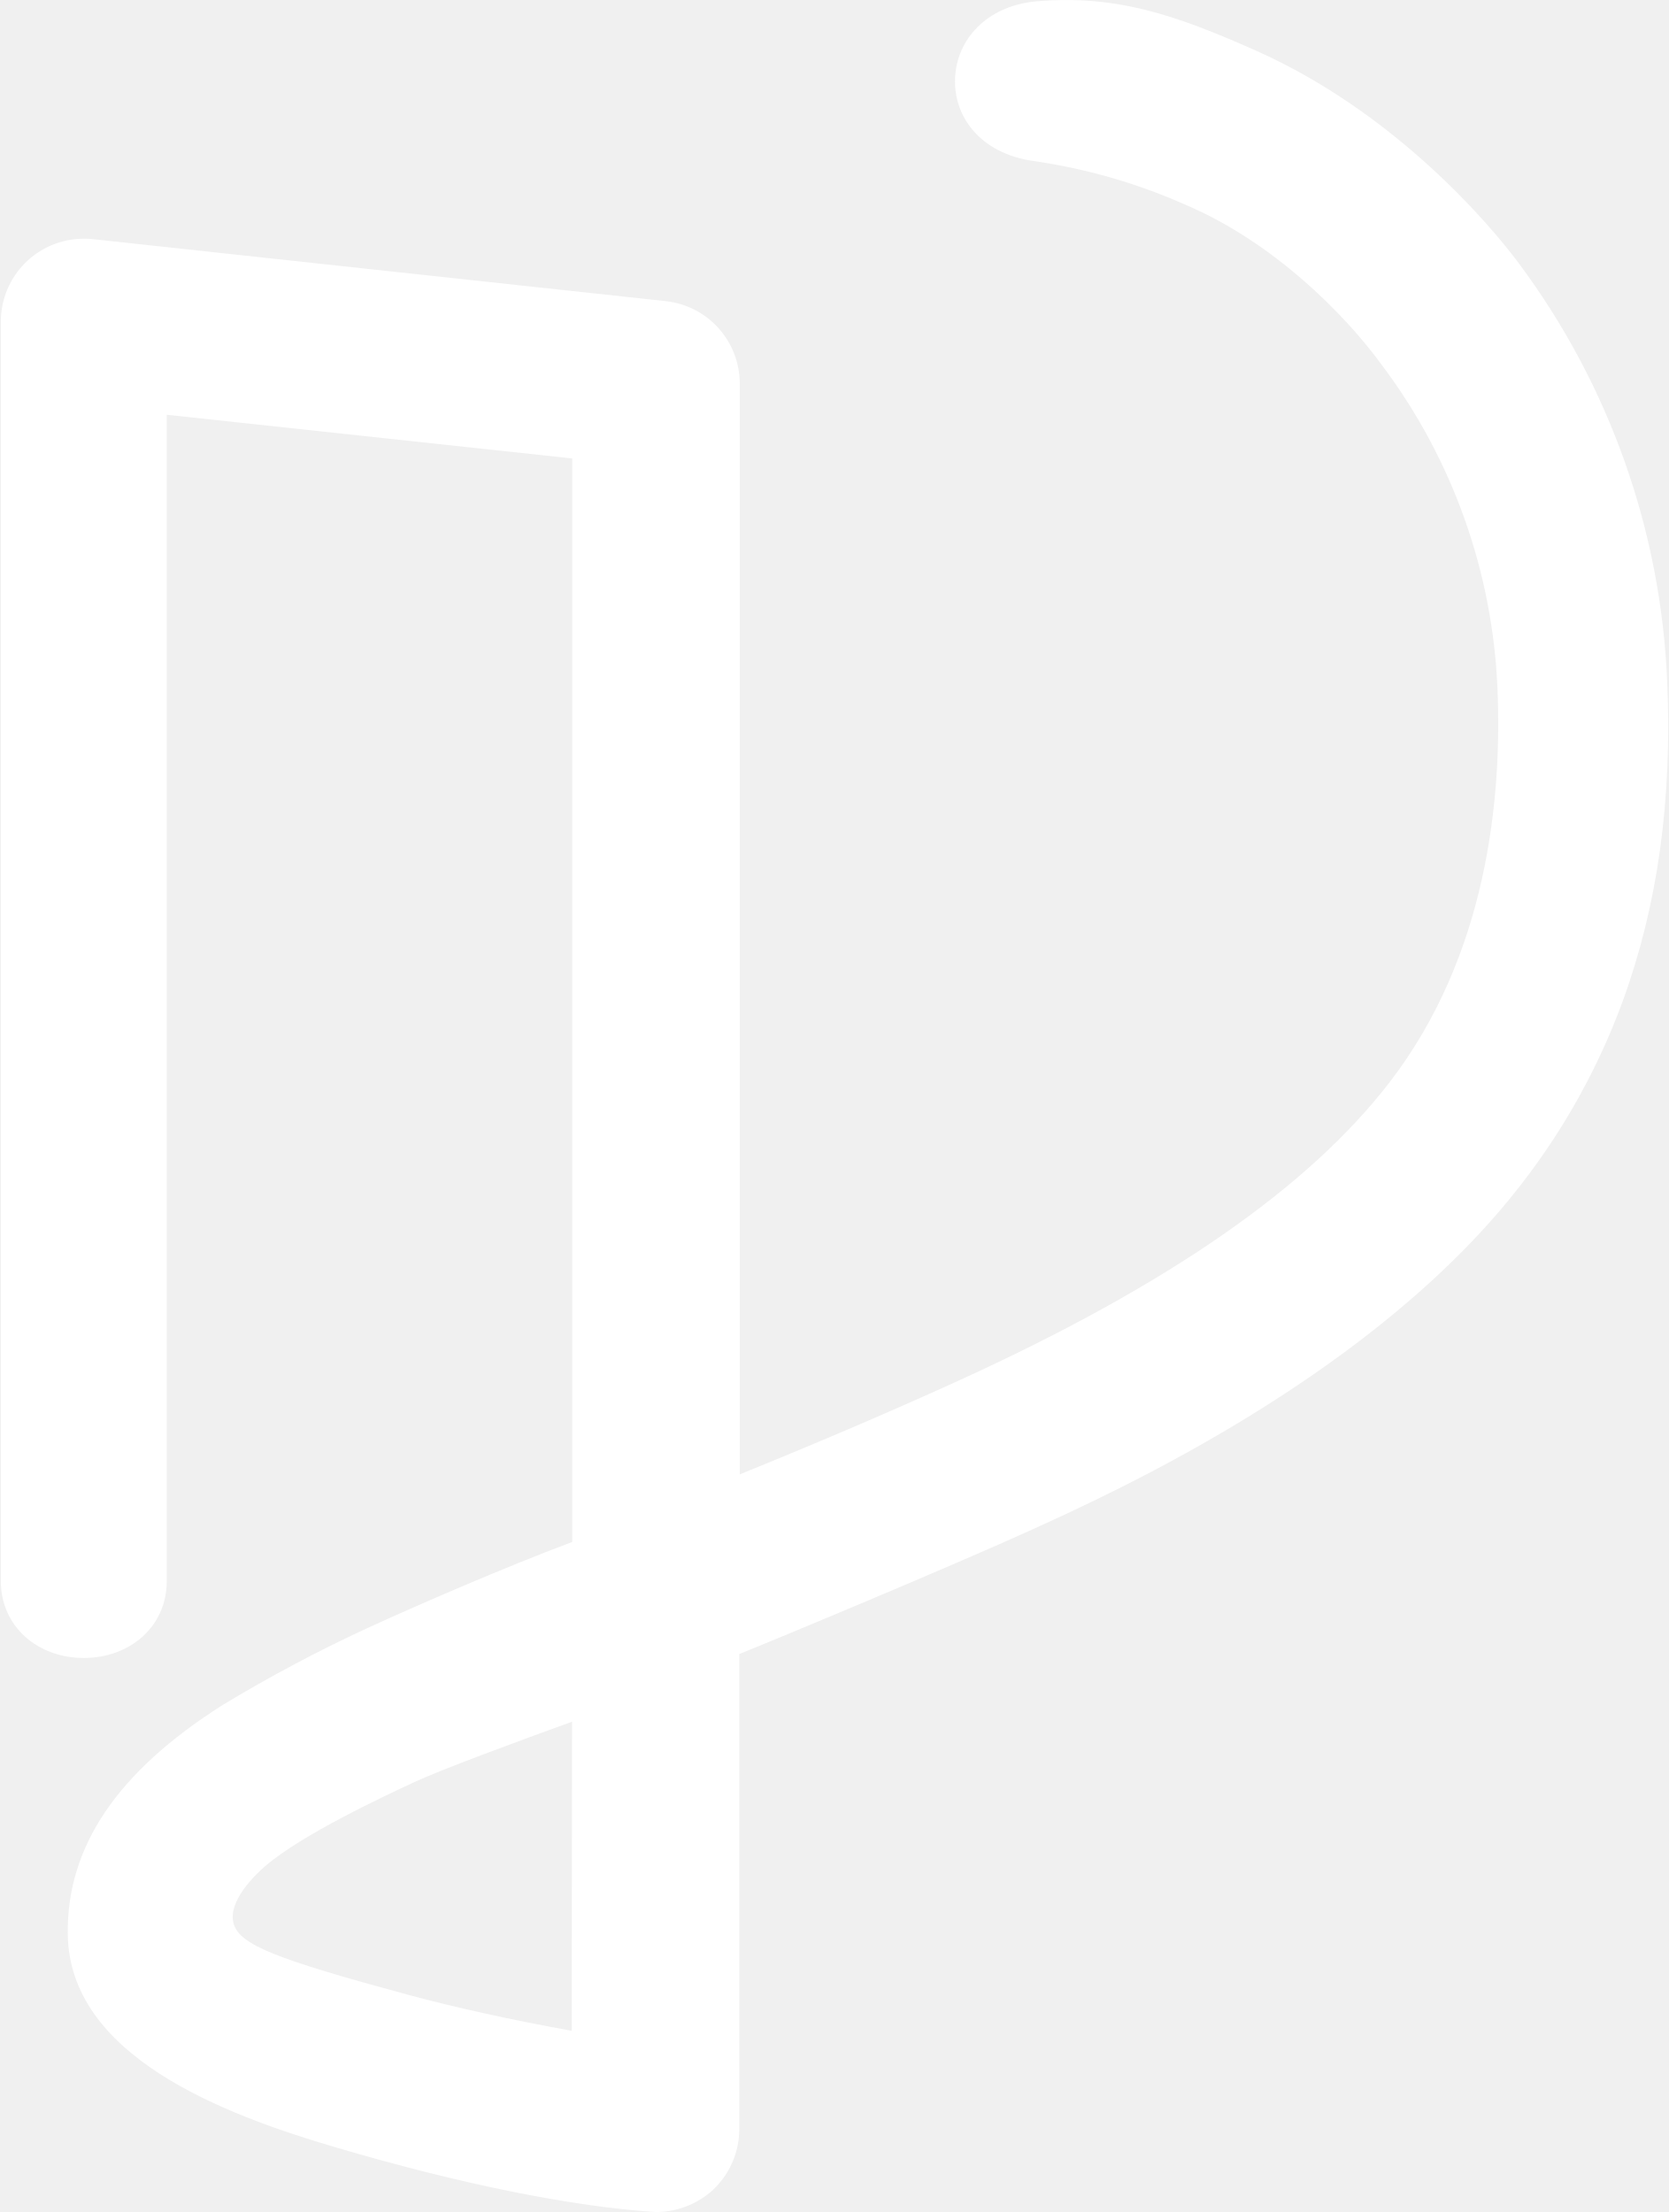
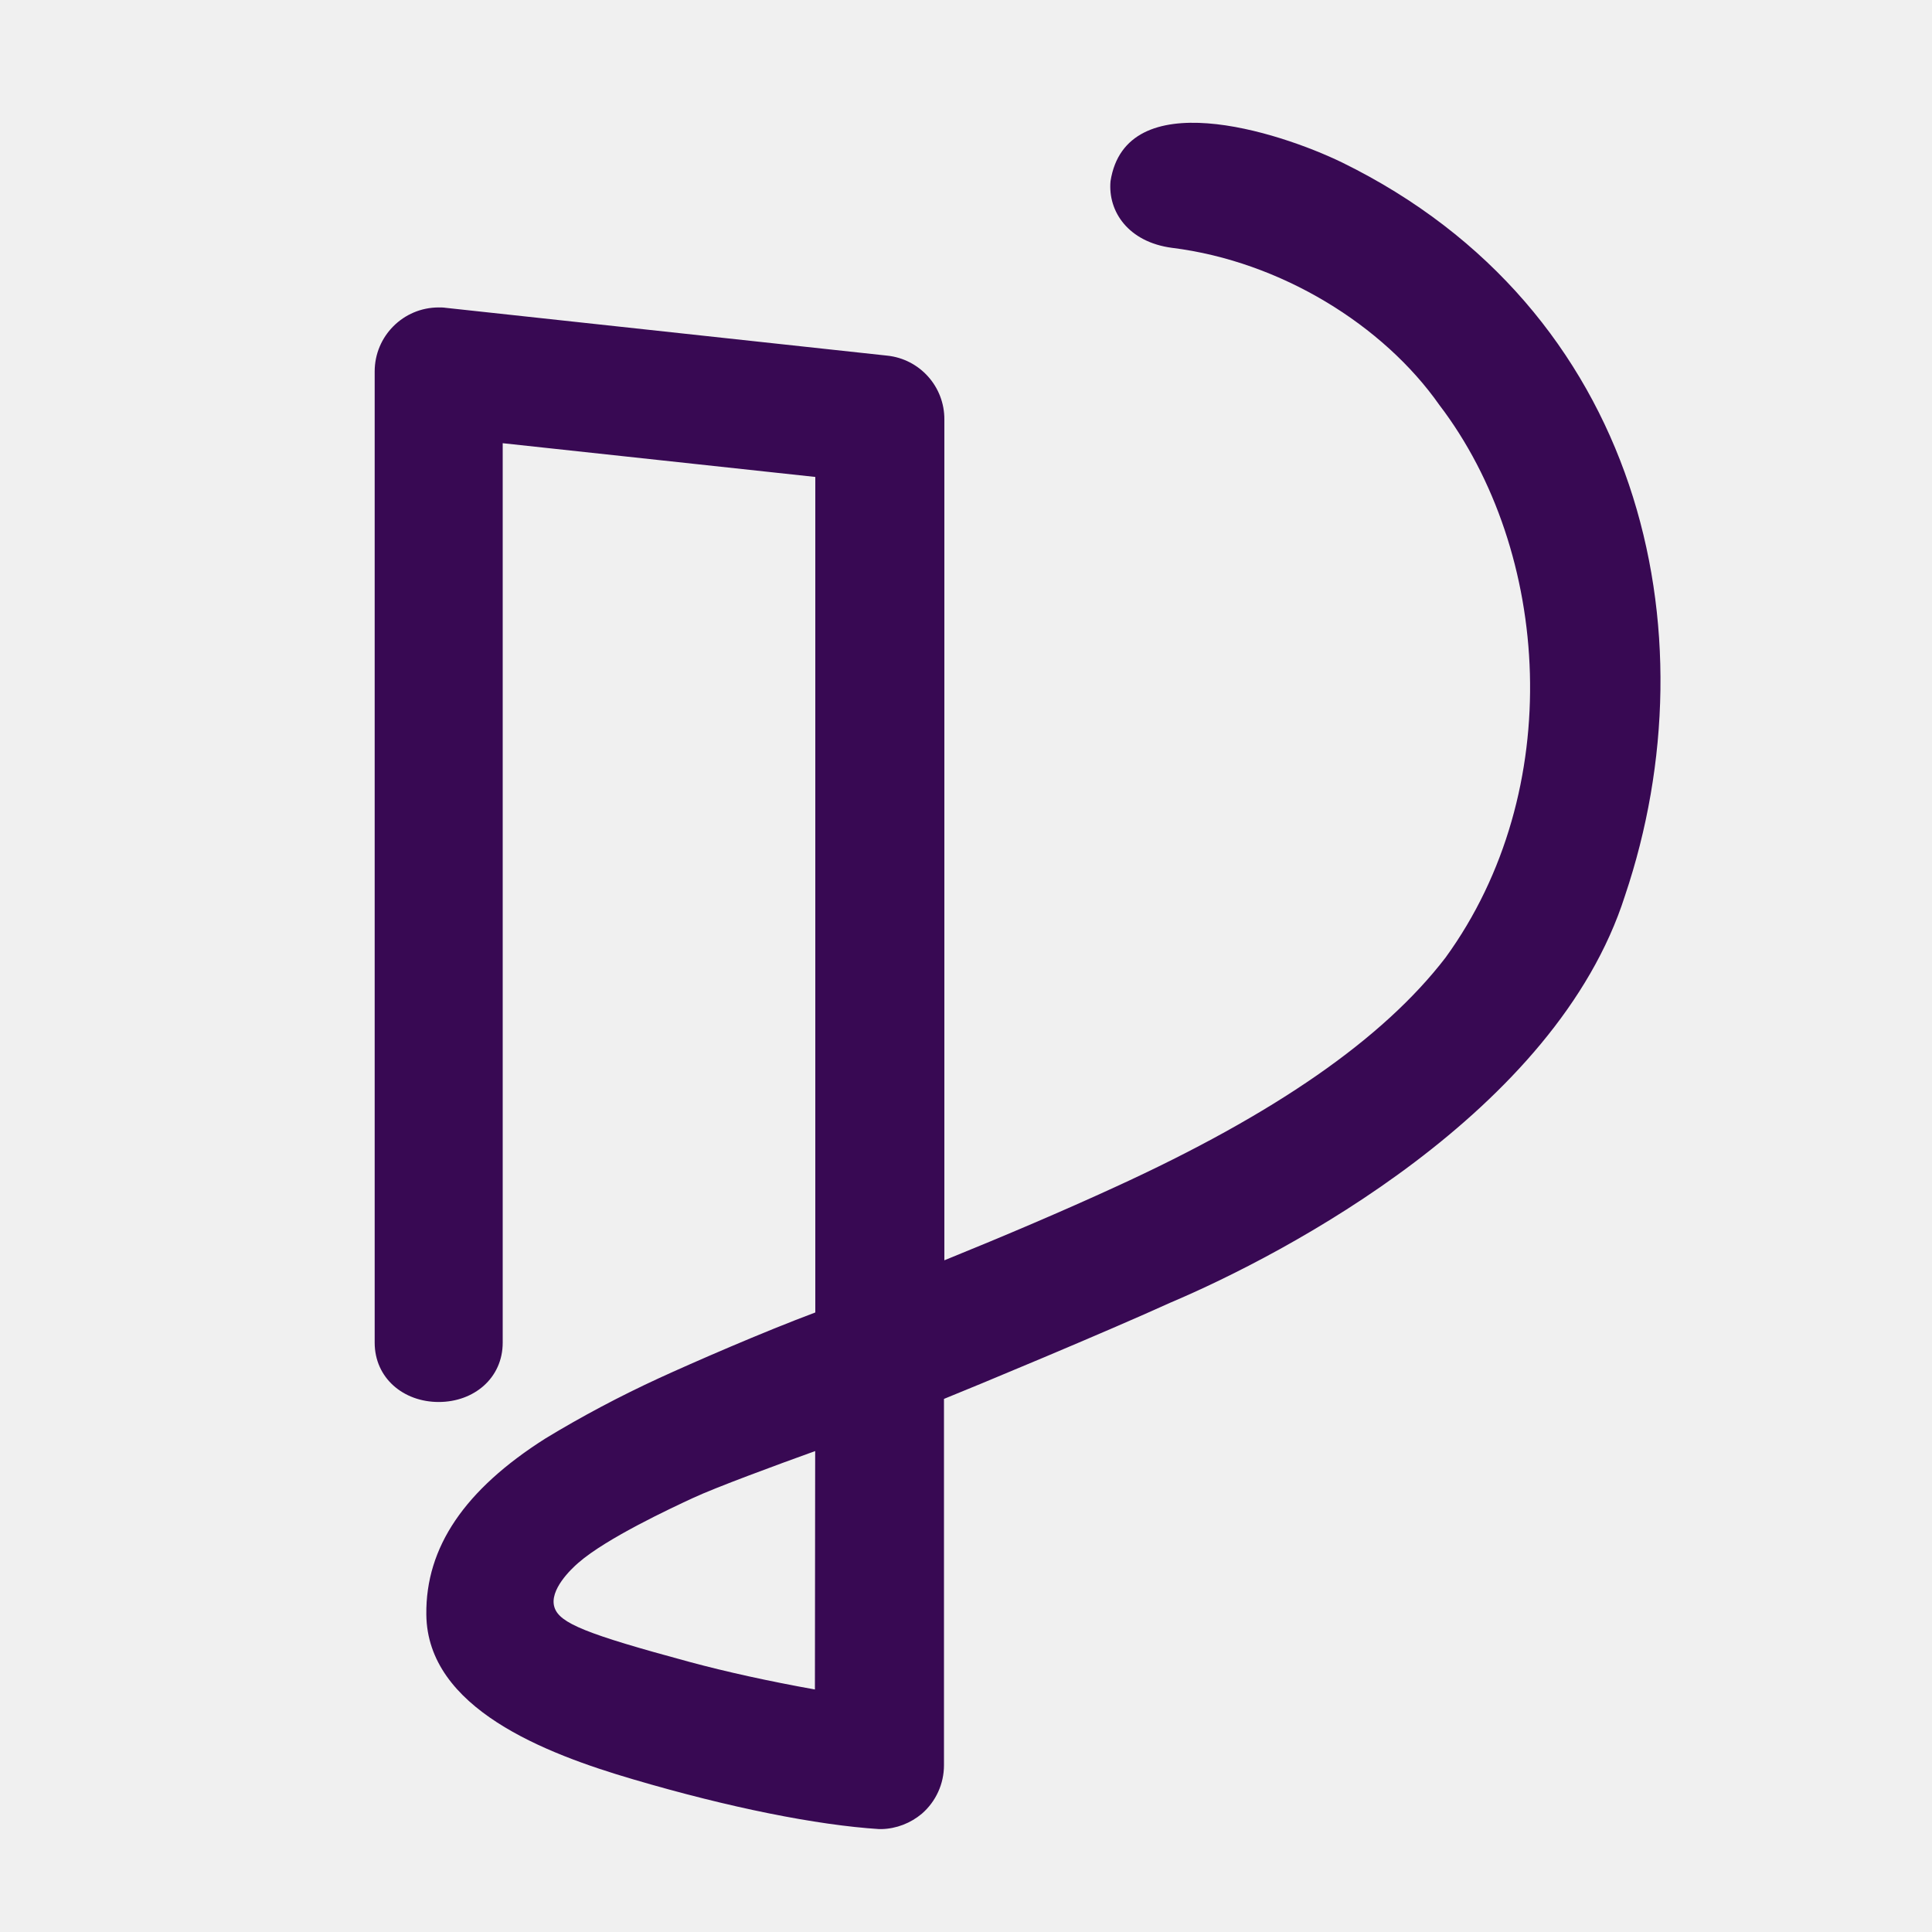
- <svg xmlns="http://www.w3.org/2000/svg" width="181" height="240" fill="none">
-   <path d="M71.06 240c-8.78-.56-21.06-3-34.59-7-12.43-3.64-29-10-29.12-23.2-.1-9.46 5.38-17.56 16.76-24.78A159.461 159.461 0 0140 176.58c4.9-2.25 14.67-6.51 22.08-9.28V49.74L18.09 45v126.54c0 5-4.06 8.35-9 8.35s-9-3.36-9-8.35V34.9a9 9 0 019-9c.32 0 .65 0 1 .05l62.09 6.72a9 9 0 018.07 9v118.3c8.54-3.47 16.81-7 24-10.29 22.51-10.29 37.74-20.86 46.53-32.3 10.56-13.75 12.17-30.76 11.67-42.62a62.747 62.747 0 00-12.54-35.15c-4.13-5.67-11.77-13.25-21-17.26a62.627 62.627 0 00-16.65-4.86c-6.1-.81-9-5.1-8.63-9.37.37-4.27 3.82-7.56 8.85-7.98 8.63-.72 15 1.46 23.76 5.35 16.87 7.51 27.47 21.63 28.62 23.21a81.62 81.62 0 0116 45.24c.55 12.83-1 24.19-4.84 34.73a73.853 73.853 0 01-10.88 19.68C149.28 149 121.2 161.75 112 165.94c-8.67 3.95-28 12-31.8 13.52V231a9.057 9.057 0 01-3.1 6.82 9.243 9.243 0 01-5.68 2.18h-.36zm-9-53.2c-5.52 2-14 5.11-17.19 6.59-3 1.4-12.17 5.66-16.13 9.11-1 .86-4.16 3.86-3.37 6.29.72 2.23 4.46 3.74 19 7.67 5.17 1.39 11.25 2.73 17.65 3.88l.04-33.54z" fill="#fff" />
+ <svg xmlns="http://www.w3.org/2000/svg" id="logosandtypes_com" data-name="logosandtypes com" viewBox="0 0 150 150">
+   <defs>
+     <style>
+       .cls-1 {
+         fill: #380953;
+       }
+ 
+       .cls-2 {
+         fill: none;
+       }
+     </style>
+   </defs>
+   <path class="cls-2" d="M0,0H150V150H0V0Z" />
+   <g id="_レイヤー_2" data-name="レイヤー 2">
+     <g id="_レイヤー_1-2" data-name="レイヤー 1-2">
+       <path id="symbol" class="cls-1" d="M68.26,142.01c-4.84-.31-11.62-1.66-19.09-3.86-6.86-2.01-16-5.52-16.07-12.8-.06-5.22,2.97-9.69,9.25-13.67,2.83-1.72,5.76-3.27,8.77-4.66,2.7-1.24,8.09-3.59,12.18-5.12V37.03l-24.27-2.62V104.24c0,2.76-2.24,4.61-4.97,4.61s-4.97-1.85-4.97-4.61V28.84c0-2.74,2.22-4.97,4.97-4.97,.18,0,.36,0,.55,.03l34.26,3.71c2.54,.26,4.47,2.41,4.45,4.97V97.85c4.71-1.91,9.28-3.86,13.24-5.68,12.42-5.68,20.82-11.51,25.67-17.82,9.42-12.97,8.21-31.52-.48-42.91-4.33-6.17-12.29-11.15-20.77-12.2-3.37-.45-4.97-2.81-4.76-5.17,1.19-7.59,12.92-3.91,17.99-1.45,23.16,11.36,28.89,36.35,21.95,56.93-5.35,16.78-26.39,27.82-35.32,31.6-4.78,2.18-15.45,6.62-17.55,7.46v28.44c0,1.44-.62,2.81-1.71,3.76-.88,.74-1.98,1.17-3.13,1.2h-.2Zm-4.97-29.35c-3.05,1.1-7.72,2.82-9.48,3.64-1.66,.77-6.71,3.12-8.9,5.03-.55,.47-2.3,2.13-1.86,3.47,.4,1.23,2.46,2.06,10.48,4.23,2.85,.77,6.21,1.51,9.74,2.14l.02-18.51Z" />
+     </g>
+   </g>
</svg>
